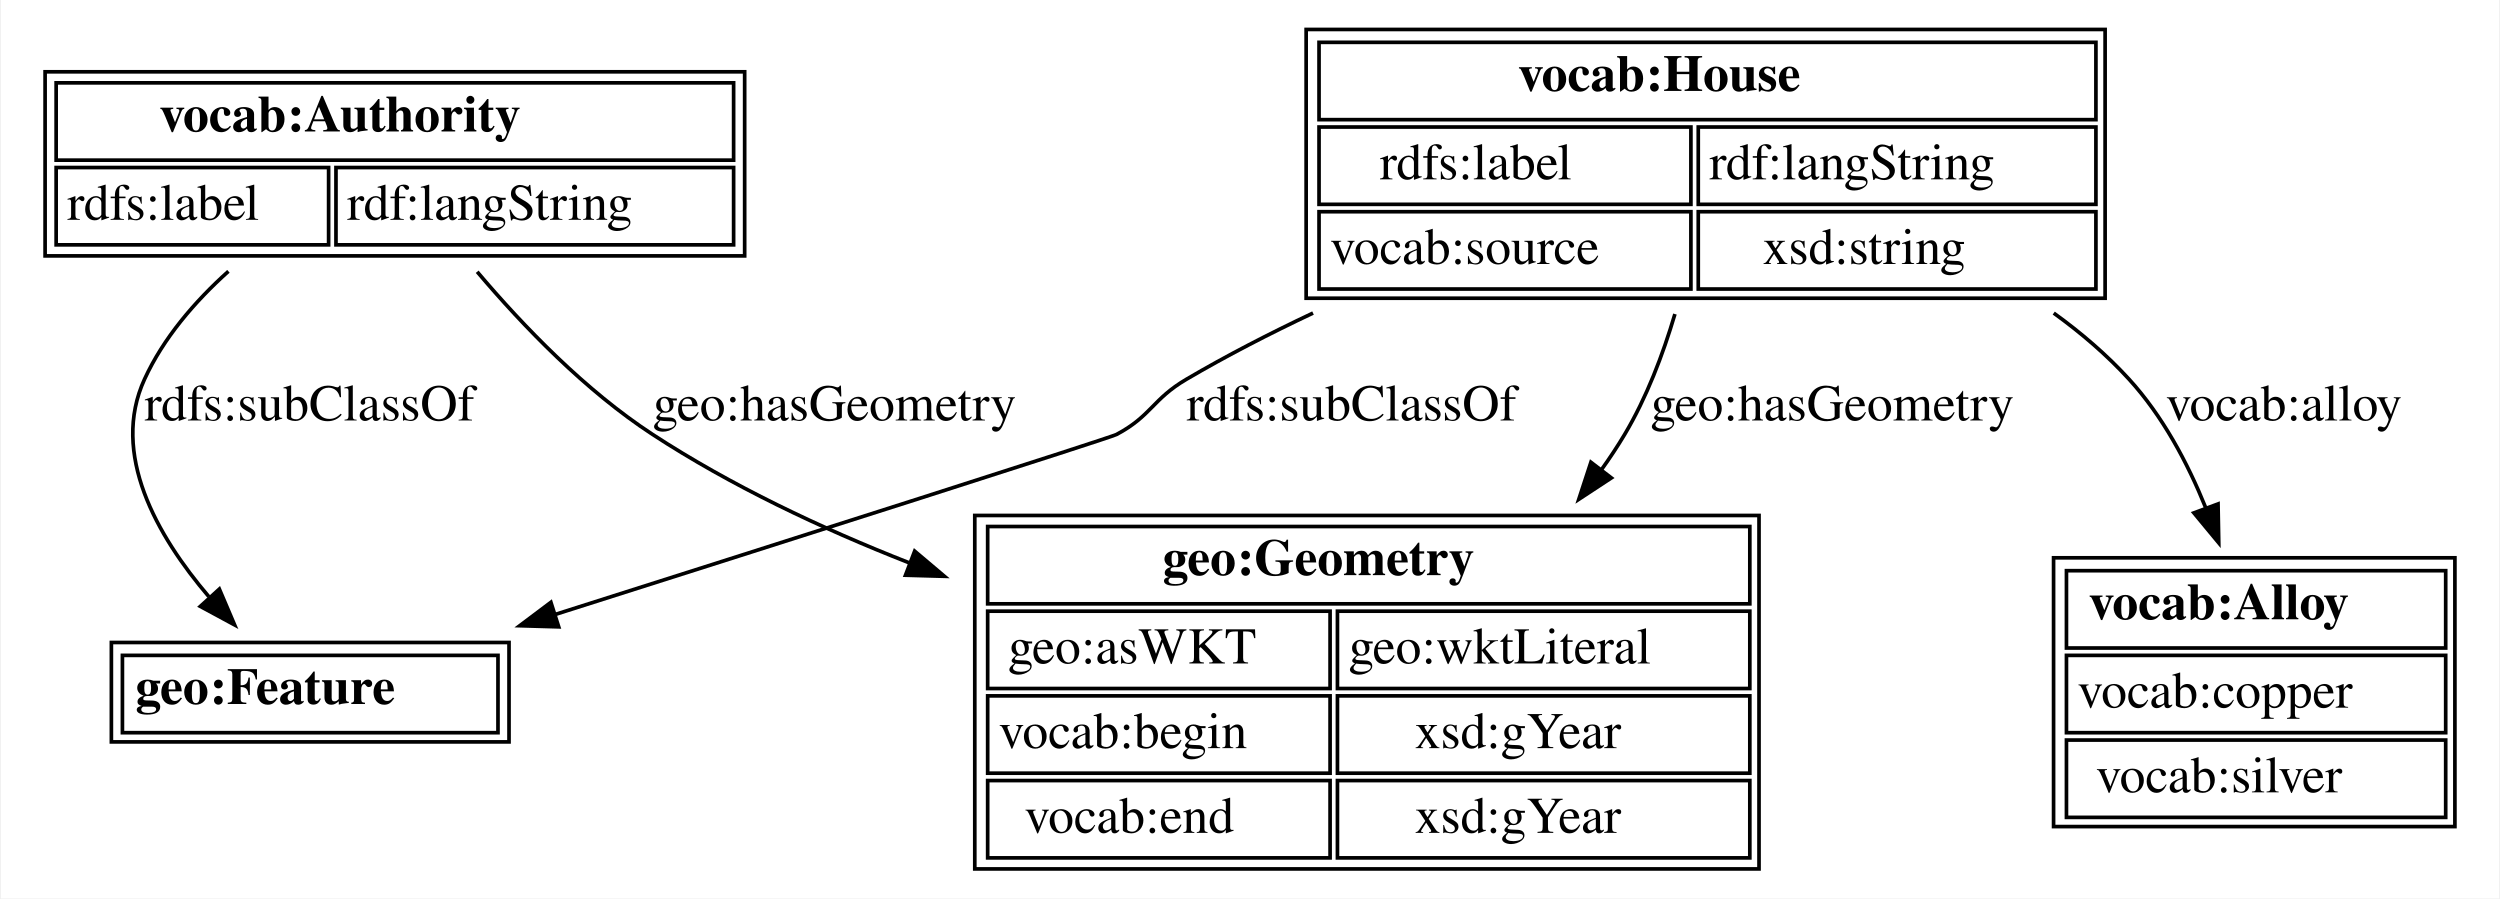
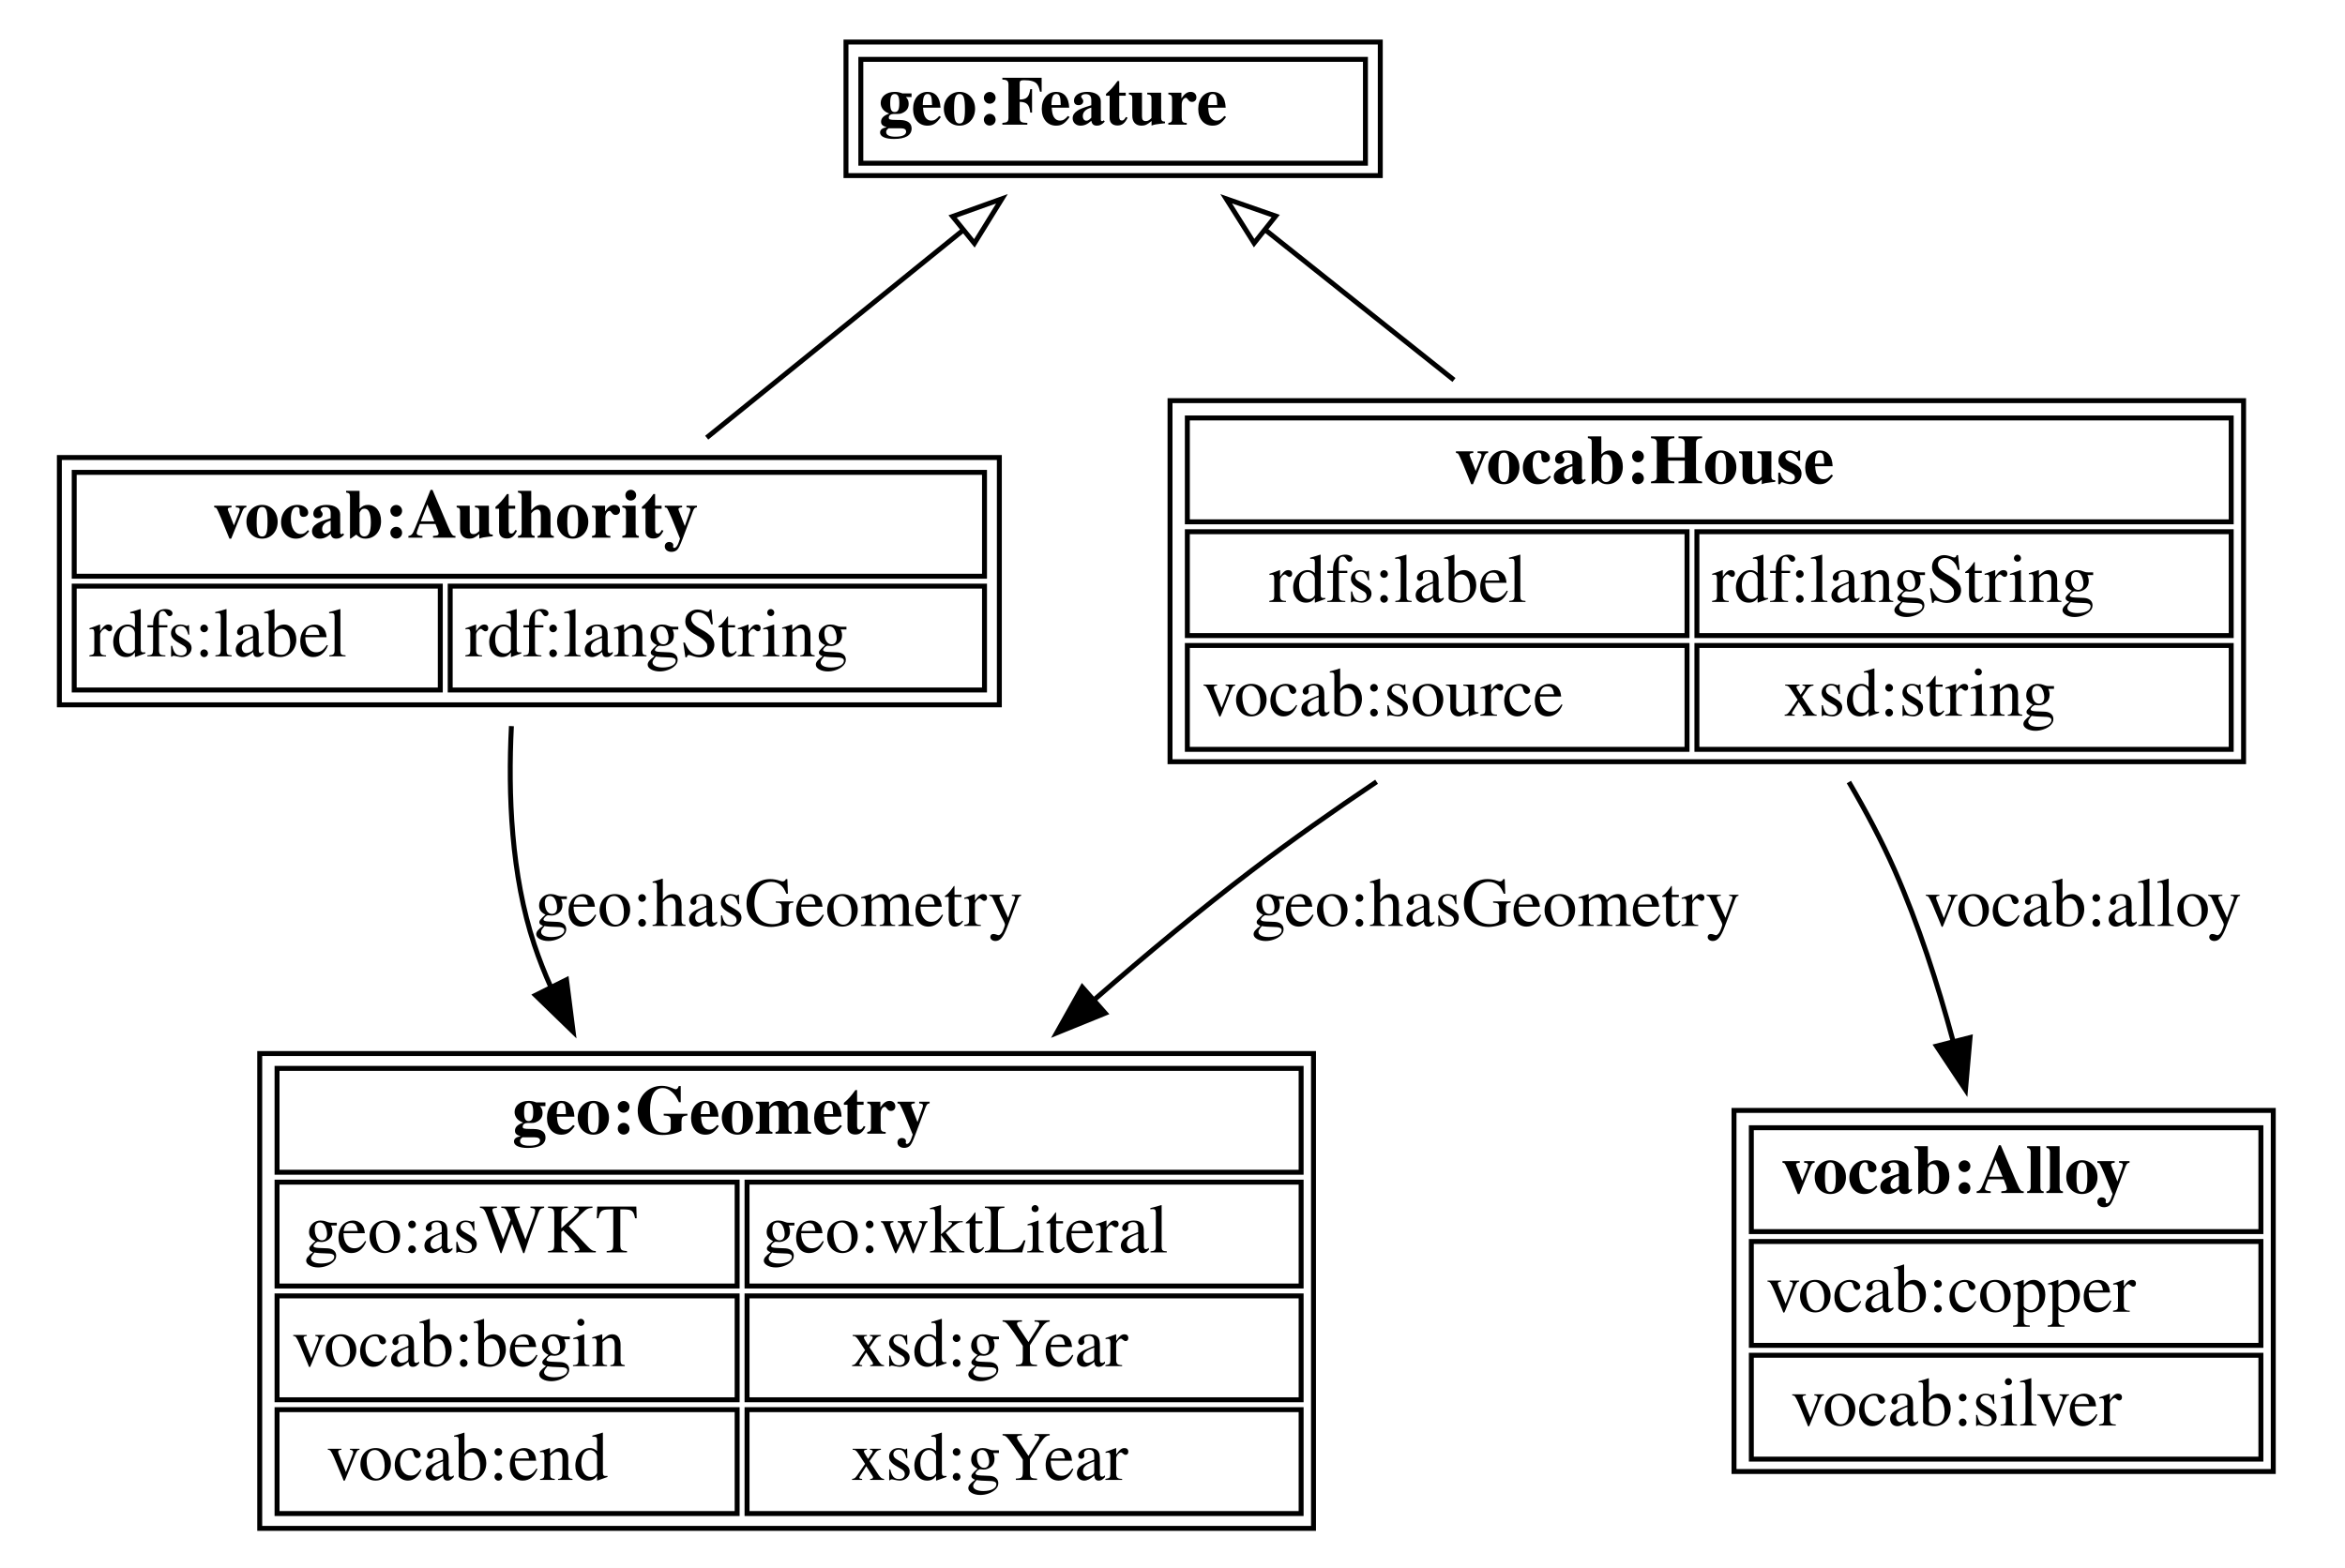
- <svg xmlns="http://www.w3.org/2000/svg" xmlns:xlink="http://www.w3.org/1999/xlink" width="679pt" height="244pt" viewBox="0.00 0.00 678.50 244.00">
-   <g id="graph0" class="graph" transform="scale(1 1) rotate(0) translate(4 240)">
-     <polygon fill="#ffffff" stroke="transparent" points="-4,4 -4,-240 674.5,-240 674.5,4 -4,4" />
+ <svg xmlns="http://www.w3.org/2000/svg" xmlns:xlink="http://www.w3.org/1999/xlink" width="474pt" height="317pt" viewBox="0.00 0.00 474.00 317.00">
+   <g id="graph0" class="graph" transform="scale(1 1) rotate(0) translate(4 313)">
+     <polygon fill="#ffffff" stroke="transparent" points="-4,4 -4,-313 470,-313 470,4 -4,4" />
    <g id="node1" class="node">
      <g id="a_node1">
        <a xlink:href="http://www.opengis.net/ont/geosparql#Feature" xlink:title="&lt;TABLE&gt;">
-           <polygon fill="none" stroke="#000000" points="29,-41 29,-62 131,-62 131,-41 29,-41" />
-           <text text-anchor="start" x="32.5" y="-48.8" font-family="Times,serif" font-weight="bold" font-size="14.00" fill="#000000">geo:Feature</text>
-           <polygon fill="none" stroke="#000000" points="26,-38.5 26,-65.5 134,-65.5 134,-38.5 26,-38.5" />
-         </a>
-       </g>
-     </g>
-     <g id="node2" class="node">
-       <g id="a_node2">
-         <a xlink:href="http://www.opengis.net/ont/geosparql#Geometry" xlink:title="&lt;TABLE&gt;">
-           <polygon fill="none" stroke="#000000" points="264,-76 264,-97 471,-97 471,-76 264,-76" />
-           <text text-anchor="start" x="311.5" y="-83.8" font-family="Times,serif" font-weight="bold" font-size="14.00" fill="#000000">geo:Geometry</text>
-           <polygon fill="none" stroke="#000000" points="264,-53 264,-74 357,-74 357,-53 264,-53" />
-           <text text-anchor="start" x="269.5" y="-59.8" font-family="Times,serif" font-size="14.00" fill="#000000">geo:asWKT</text>
-           <polygon fill="none" stroke="#000000" points="359,-53 359,-74 471,-74 471,-53 359,-53" />
-           <text text-anchor="start" x="362" y="-59.8" font-family="Times,serif" font-size="14.00" fill="#000000">geo:wktLiteral</text>
-           <polygon fill="none" stroke="#000000" points="264,-30 264,-51 357,-51 357,-30 264,-30" />
-           <text text-anchor="start" x="267" y="-36.8" font-family="Times,serif" font-size="14.00" fill="#000000">vocab:begin</text>
-           <polygon fill="none" stroke="#000000" points="359,-30 359,-51 471,-51 471,-30 359,-30" />
-           <text text-anchor="start" x="380" y="-36.8" font-family="Times,serif" font-size="14.00" fill="#000000">xsd:gYear</text>
-           <polygon fill="none" stroke="#000000" points="264,-7 264,-28 357,-28 357,-7 264,-7" />
-           <text text-anchor="start" x="274" y="-13.8" font-family="Times,serif" font-size="14.00" fill="#000000">vocab:end</text>
-           <polygon fill="none" stroke="#000000" points="359,-7 359,-28 471,-28 471,-7 359,-7" />
-           <text text-anchor="start" x="380" y="-13.8" font-family="Times,serif" font-size="14.00" fill="#000000">xsd:gYear</text>
-           <polygon fill="none" stroke="#000000" points="260.5,-4 260.5,-100 473.5,-100 473.5,-4 260.5,-4" />
-         </a>
-       </g>
-     </g>
-     <g id="node3" class="node">
-       <g id="a_node3">
-         <a xlink:href="https://iisg.amsterdam/vocab/Alloy" xlink:title="&lt;TABLE&gt;">
-           <polygon fill="none" stroke="#000000" points="557,-64 557,-85 660,-85 660,-64 557,-64" />
-           <text text-anchor="start" x="563" y="-71.8" font-family="Times,serif" font-weight="bold" font-size="14.00" fill="#000000">vocab:Alloy</text>
-           <polygon fill="none" stroke="#000000" points="557,-41 557,-62 660,-62 660,-41 557,-41" />
-           <text text-anchor="start" x="560" y="-47.8" font-family="Times,serif" font-size="14.00" fill="#000000">vocab:copper</text>
-           <polygon fill="none" stroke="#000000" points="557,-18 557,-39 660,-39 660,-18 557,-18" />
-           <text text-anchor="start" x="565" y="-24.8" font-family="Times,serif" font-size="14.00" fill="#000000">vocab:silver</text>
-           <polygon fill="none" stroke="#000000" points="553.5,-15.5 553.5,-88.5 662.5,-88.5 662.5,-15.5 553.5,-15.5" />
+           <polygon fill="none" stroke="#000000" points="170,-280 170,-301 272,-301 272,-280 170,-280" />
+           <text text-anchor="start" x="173.5" y="-287.8" font-family="Times,serif" font-weight="bold" font-size="14.00" fill="#000000">geo:Feature</text>
+           <polygon fill="none" stroke="#000000" points="167,-277.5 167,-304.5 275,-304.5 275,-277.5 167,-277.5" />
        </a>
      </g>
    </g>
    <g id="node4" class="node">
      <g id="a_node4">
        <a xlink:href="https://iisg.amsterdam/vocab/Authority" xlink:title="&lt;TABLE&gt;">
          <polygon fill="none" stroke="#000000" points="11,-196.5 11,-217.5 195,-217.5 195,-196.5 11,-196.5" />
          <text text-anchor="start" x="39" y="-204.3" font-family="Times,serif" font-weight="bold" font-size="14.00" fill="#000000">vocab:Authority</text>
          <polygon fill="none" stroke="#000000" points="11,-173.5 11,-194.5 85,-194.5 85,-173.5 11,-173.5" />
          <text text-anchor="start" x="14" y="-180.3" font-family="Times,serif" font-size="14.00" fill="#000000">rdfs:label</text>
          <polygon fill="none" stroke="#000000" points="87,-173.5 87,-194.5 195,-194.5 195,-173.5 87,-173.5" />
          <text text-anchor="start" x="90" y="-180.3" font-family="Times,serif" font-size="14.00" fill="#000000">rdf:langString</text>
          <polygon fill="none" stroke="#000000" points="8,-170.5 8,-220.5 198,-220.5 198,-170.5 8,-170.5" />
        </a>
      </g>
    </g>
    <g id="edge2" class="edge">
-       <path fill="none" stroke="#000000" d="M57.788,-166.311C48.57,-158.033 40.131,-148.182 35,-137 25.725,-116.785 38.285,-94.594 52.469,-77.956" />
-       <polygon fill="#000000" stroke="#000000" points="55.326,-80.017 59.474,-70.268 50.151,-75.303 55.326,-80.017" />
-       <text text-anchor="start" x="35" y="-125.8" font-family="Times,serif" font-size="14.00" fill="#000000">rdfs:subClassOf</text>
-     </g>
-     <g id="edge1" class="edge">
-       <path fill="none" stroke="#000000" d="M125.35,-166.187C137.978,-151.273 154.847,-133.843 173,-122 194.246,-108.14 218.59,-96.59 242.691,-87.134" />
-       <polygon fill="#000000" stroke="#000000" points="244.173,-90.314 252.268,-83.478 241.677,-83.774 244.173,-90.314" />
-       <text text-anchor="start" x="173" y="-125.8" font-family="Times,serif" font-size="14.00" fill="#000000">geo:hasGeometry</text>
+       <g id="a_edge2">
+         <a xlink:href="http://www.w3.org/2000/01/rdf-schema#subClassOf">
+           <path fill="none" stroke="#000000" d="M190.625,-266.417C174.816,-253.622 155.388,-237.899 138.847,-224.512" />
+           <polygon fill="none" stroke="#000000" points="188.552,-269.242 198.527,-272.812 192.956,-263.801 188.552,-269.242" />
+         </a>
+       </g>
    </g>
    <g id="node5" class="node">
      <g id="a_node5">
        <a xlink:href="https://iisg.amsterdam/vocab/House" xlink:title="&lt;TABLE&gt;">
-           <polygon fill="none" stroke="#000000" points="354,-207.5 354,-228.5 565,-228.5 565,-207.5 354,-207.5" />
-           <text text-anchor="start" x="408" y="-215.3" font-family="Times,serif" font-weight="bold" font-size="14.00" fill="#000000">vocab:House</text>
-           <polygon fill="none" stroke="#000000" points="354,-184.5 354,-205.5 455,-205.5 455,-184.5 354,-184.5" />
-           <text text-anchor="start" x="370.5" y="-191.3" font-family="Times,serif" font-size="14.00" fill="#000000">rdfs:label</text>
-           <polygon fill="none" stroke="#000000" points="457,-184.5 457,-205.5 565,-205.5 565,-184.5 457,-184.5" />
-           <text text-anchor="start" x="460" y="-191.3" font-family="Times,serif" font-size="14.00" fill="#000000">rdf:langString</text>
-           <polygon fill="none" stroke="#000000" points="354,-161.5 354,-182.5 455,-182.5 455,-161.5 354,-161.5" />
-           <text text-anchor="start" x="357" y="-168.3" font-family="Times,serif" font-size="14.00" fill="#000000">vocab:source</text>
-           <polygon fill="none" stroke="#000000" points="457,-161.5 457,-182.5 565,-182.5 565,-161.5 457,-161.5" />
-           <text text-anchor="start" x="474.5" y="-168.3" font-family="Times,serif" font-size="14.00" fill="#000000">xsd:string</text>
-           <polygon fill="none" stroke="#000000" points="350.5,-159 350.5,-232 567.5,-232 567.5,-159 350.5,-159" />
+           <polygon fill="none" stroke="#000000" points="236,-207.5 236,-228.5 447,-228.5 447,-207.5 236,-207.5" />
+           <text text-anchor="start" x="290" y="-215.3" font-family="Times,serif" font-weight="bold" font-size="14.00" fill="#000000">vocab:House</text>
+           <polygon fill="none" stroke="#000000" points="236,-184.5 236,-205.5 337,-205.5 337,-184.5 236,-184.5" />
+           <text text-anchor="start" x="252.5" y="-191.3" font-family="Times,serif" font-size="14.00" fill="#000000">rdfs:label</text>
+           <polygon fill="none" stroke="#000000" points="339,-184.5 339,-205.5 447,-205.5 447,-184.5 339,-184.5" />
+           <text text-anchor="start" x="342" y="-191.3" font-family="Times,serif" font-size="14.00" fill="#000000">rdf:langString</text>
+           <polygon fill="none" stroke="#000000" points="236,-161.5 236,-182.5 337,-182.5 337,-161.5 236,-161.5" />
+           <text text-anchor="start" x="239" y="-168.3" font-family="Times,serif" font-size="14.00" fill="#000000">vocab:source</text>
+           <polygon fill="none" stroke="#000000" points="339,-161.5 339,-182.5 447,-182.5 447,-161.5 339,-161.5" />
+           <text text-anchor="start" x="356.5" y="-168.3" font-family="Times,serif" font-size="14.00" fill="#000000">xsd:string</text>
+           <polygon fill="none" stroke="#000000" points="232.5,-159 232.5,-232 449.5,-232 449.5,-159 232.5,-159" />
        </a>
      </g>
    </g>
    <g id="edge4" class="edge">
-       <path fill="none" stroke="#000000" d="M352.366,-154.976C340.539,-149.394 328.857,-143.373 318,-137 308.721,-131.554 308.499,-127.052 299,-122 297.219,-121.053 210.315,-93.375 146.531,-73.112" />
-       <polygon fill="#000000" stroke="#000000" points="147.496,-69.746 136.906,-70.055 145.377,-76.418 147.496,-69.746" />
-       <text text-anchor="start" x="318" y="-125.8" font-family="Times,serif" font-size="14.00" fill="#000000">rdfs:subClassOf</text>
+       <g id="a_edge4">
+         <a xlink:href="http://www.w3.org/2000/01/rdf-schema#subClassOf">
+           <path fill="none" stroke="#000000" d="M251.911,-266.4C263.488,-257.187 276.971,-246.456 289.892,-236.174" />
+           <polygon fill="none" stroke="#000000" points="249.499,-263.847 243.853,-272.812 253.858,-269.324 249.499,-263.847" />
+         </a>
+       </g>
+     </g>
+     <g id="node2" class="node">
+       <g id="a_node2">
+         <a xlink:href="http://www.opengis.net/ont/geosparql#Geometry" xlink:title="&lt;TABLE&gt;">
+           <polygon fill="none" stroke="#000000" points="52,-76 52,-97 259,-97 259,-76 52,-76" />
+           <text text-anchor="start" x="99.5" y="-83.8" font-family="Times,serif" font-weight="bold" font-size="14.00" fill="#000000">geo:Geometry</text>
+           <polygon fill="none" stroke="#000000" points="52,-53 52,-74 145,-74 145,-53 52,-53" />
+           <text text-anchor="start" x="57.5" y="-59.8" font-family="Times,serif" font-size="14.00" fill="#000000">geo:asWKT</text>
+           <polygon fill="none" stroke="#000000" points="147,-53 147,-74 259,-74 259,-53 147,-53" />
+           <text text-anchor="start" x="150" y="-59.8" font-family="Times,serif" font-size="14.00" fill="#000000">geo:wktLiteral</text>
+           <polygon fill="none" stroke="#000000" points="52,-30 52,-51 145,-51 145,-30 52,-30" />
+           <text text-anchor="start" x="55" y="-36.8" font-family="Times,serif" font-size="14.00" fill="#000000">vocab:begin</text>
+           <polygon fill="none" stroke="#000000" points="147,-30 147,-51 259,-51 259,-30 147,-30" />
+           <text text-anchor="start" x="168" y="-36.8" font-family="Times,serif" font-size="14.00" fill="#000000">xsd:gYear</text>
+           <polygon fill="none" stroke="#000000" points="52,-7 52,-28 145,-28 145,-7 52,-7" />
+           <text text-anchor="start" x="62" y="-13.8" font-family="Times,serif" font-size="14.00" fill="#000000">vocab:end</text>
+           <polygon fill="none" stroke="#000000" points="147,-7 147,-28 259,-28 259,-7 147,-7" />
+           <text text-anchor="start" x="168" y="-13.8" font-family="Times,serif" font-size="14.00" fill="#000000">xsd:gYear</text>
+           <polygon fill="none" stroke="#000000" points="48.5,-4 48.5,-100 261.5,-100 261.5,-4 48.5,-4" />
+         </a>
+       </g>
+     </g>
+     <g id="node3" class="node">
+       <g id="a_node3">
+         <a xlink:href="https://iisg.amsterdam/vocab/Alloy" xlink:title="&lt;TABLE&gt;">
+           <polygon fill="none" stroke="#000000" points="350,-64 350,-85 453,-85 453,-64 350,-64" />
+           <text text-anchor="start" x="356" y="-71.8" font-family="Times,serif" font-weight="bold" font-size="14.00" fill="#000000">vocab:Alloy</text>
+           <polygon fill="none" stroke="#000000" points="350,-41 350,-62 453,-62 453,-41 350,-41" />
+           <text text-anchor="start" x="353" y="-47.8" font-family="Times,serif" font-size="14.00" fill="#000000">vocab:copper</text>
+           <polygon fill="none" stroke="#000000" points="350,-18 350,-39 453,-39 453,-18 350,-18" />
+           <text text-anchor="start" x="358" y="-24.8" font-family="Times,serif" font-size="14.00" fill="#000000">vocab:silver</text>
+           <polygon fill="none" stroke="#000000" points="346.5,-15.5 346.5,-88.5 455.5,-88.5 455.5,-15.5 346.5,-15.5" />
+         </a>
+       </g>
+     </g>
+     <g id="edge1" class="edge">
+       <path fill="none" stroke="#000000" d="M99.372,-166.198C98.677,-152.452 99.32,-136.044 104,-122 104.967,-119.098 106.102,-116.215 107.373,-113.367" />
+       <polygon fill="#000000" stroke="#000000" points="110.512,-114.915 111.853,-104.406 104.251,-111.785 110.512,-114.915" />
+       <text text-anchor="start" x="104" y="-125.8" font-family="Times,serif" font-size="14.00" fill="#000000">geo:hasGeometry</text>
    </g>
    <g id="edge3" class="edge">
-       <path fill="none" stroke="#000000" d="M450.661,-154.706C447.382,-143.627 442.939,-131.951 437,-122 435.081,-118.786 432.983,-115.611 430.748,-112.494" />
-       <polygon fill="#000000" stroke="#000000" points="433.402,-110.202 424.547,-104.385 427.841,-114.455 433.402,-110.202" />
-       <text text-anchor="start" x="444" y="-125.8" font-family="Times,serif" font-size="14.00" fill="#000000">geo:hasGeometry</text>
+       <path fill="none" stroke="#000000" d="M274.253,-154.948C265.601,-149.145 256.981,-143.077 249,-137 238.468,-128.981 227.695,-120.036 217.375,-111.044" />
+       <polygon fill="#000000" stroke="#000000" points="219.399,-108.162 209.583,-104.173 214.769,-113.412 219.399,-108.162" />
+       <text text-anchor="start" x="249" y="-125.8" font-family="Times,serif" font-size="14.00" fill="#000000">geo:hasGeometry</text>
    </g>
    <g id="edge5" class="edge">
-       <path fill="none" stroke="#000000" d="M553.546,-154.965C560.993,-149.59 567.956,-143.614 574,-137 583.056,-127.089 589.837,-114.465 594.86,-101.996" />
-       <polygon fill="#000000" stroke="#000000" points="598.171,-103.132 598.365,-92.539 591.607,-100.699 598.171,-103.132" />
-       <text text-anchor="start" x="584" y="-125.8" font-family="Times,serif" font-size="14.00" fill="#000000">vocab:alloy</text>
+       <path fill="none" stroke="#000000" d="M369.719,-154.891C373.151,-149.049 376.365,-142.986 379,-137 383.75,-126.21 387.638,-114.18 390.751,-102.646" />
+       <polygon fill="#000000" stroke="#000000" points="394.213,-103.235 393.29,-92.681 387.429,-101.507 394.213,-103.235" />
+       <text text-anchor="start" x="385" y="-125.8" font-family="Times,serif" font-size="14.00" fill="#000000">vocab:alloy</text>
    </g>
  </g>
</svg>
